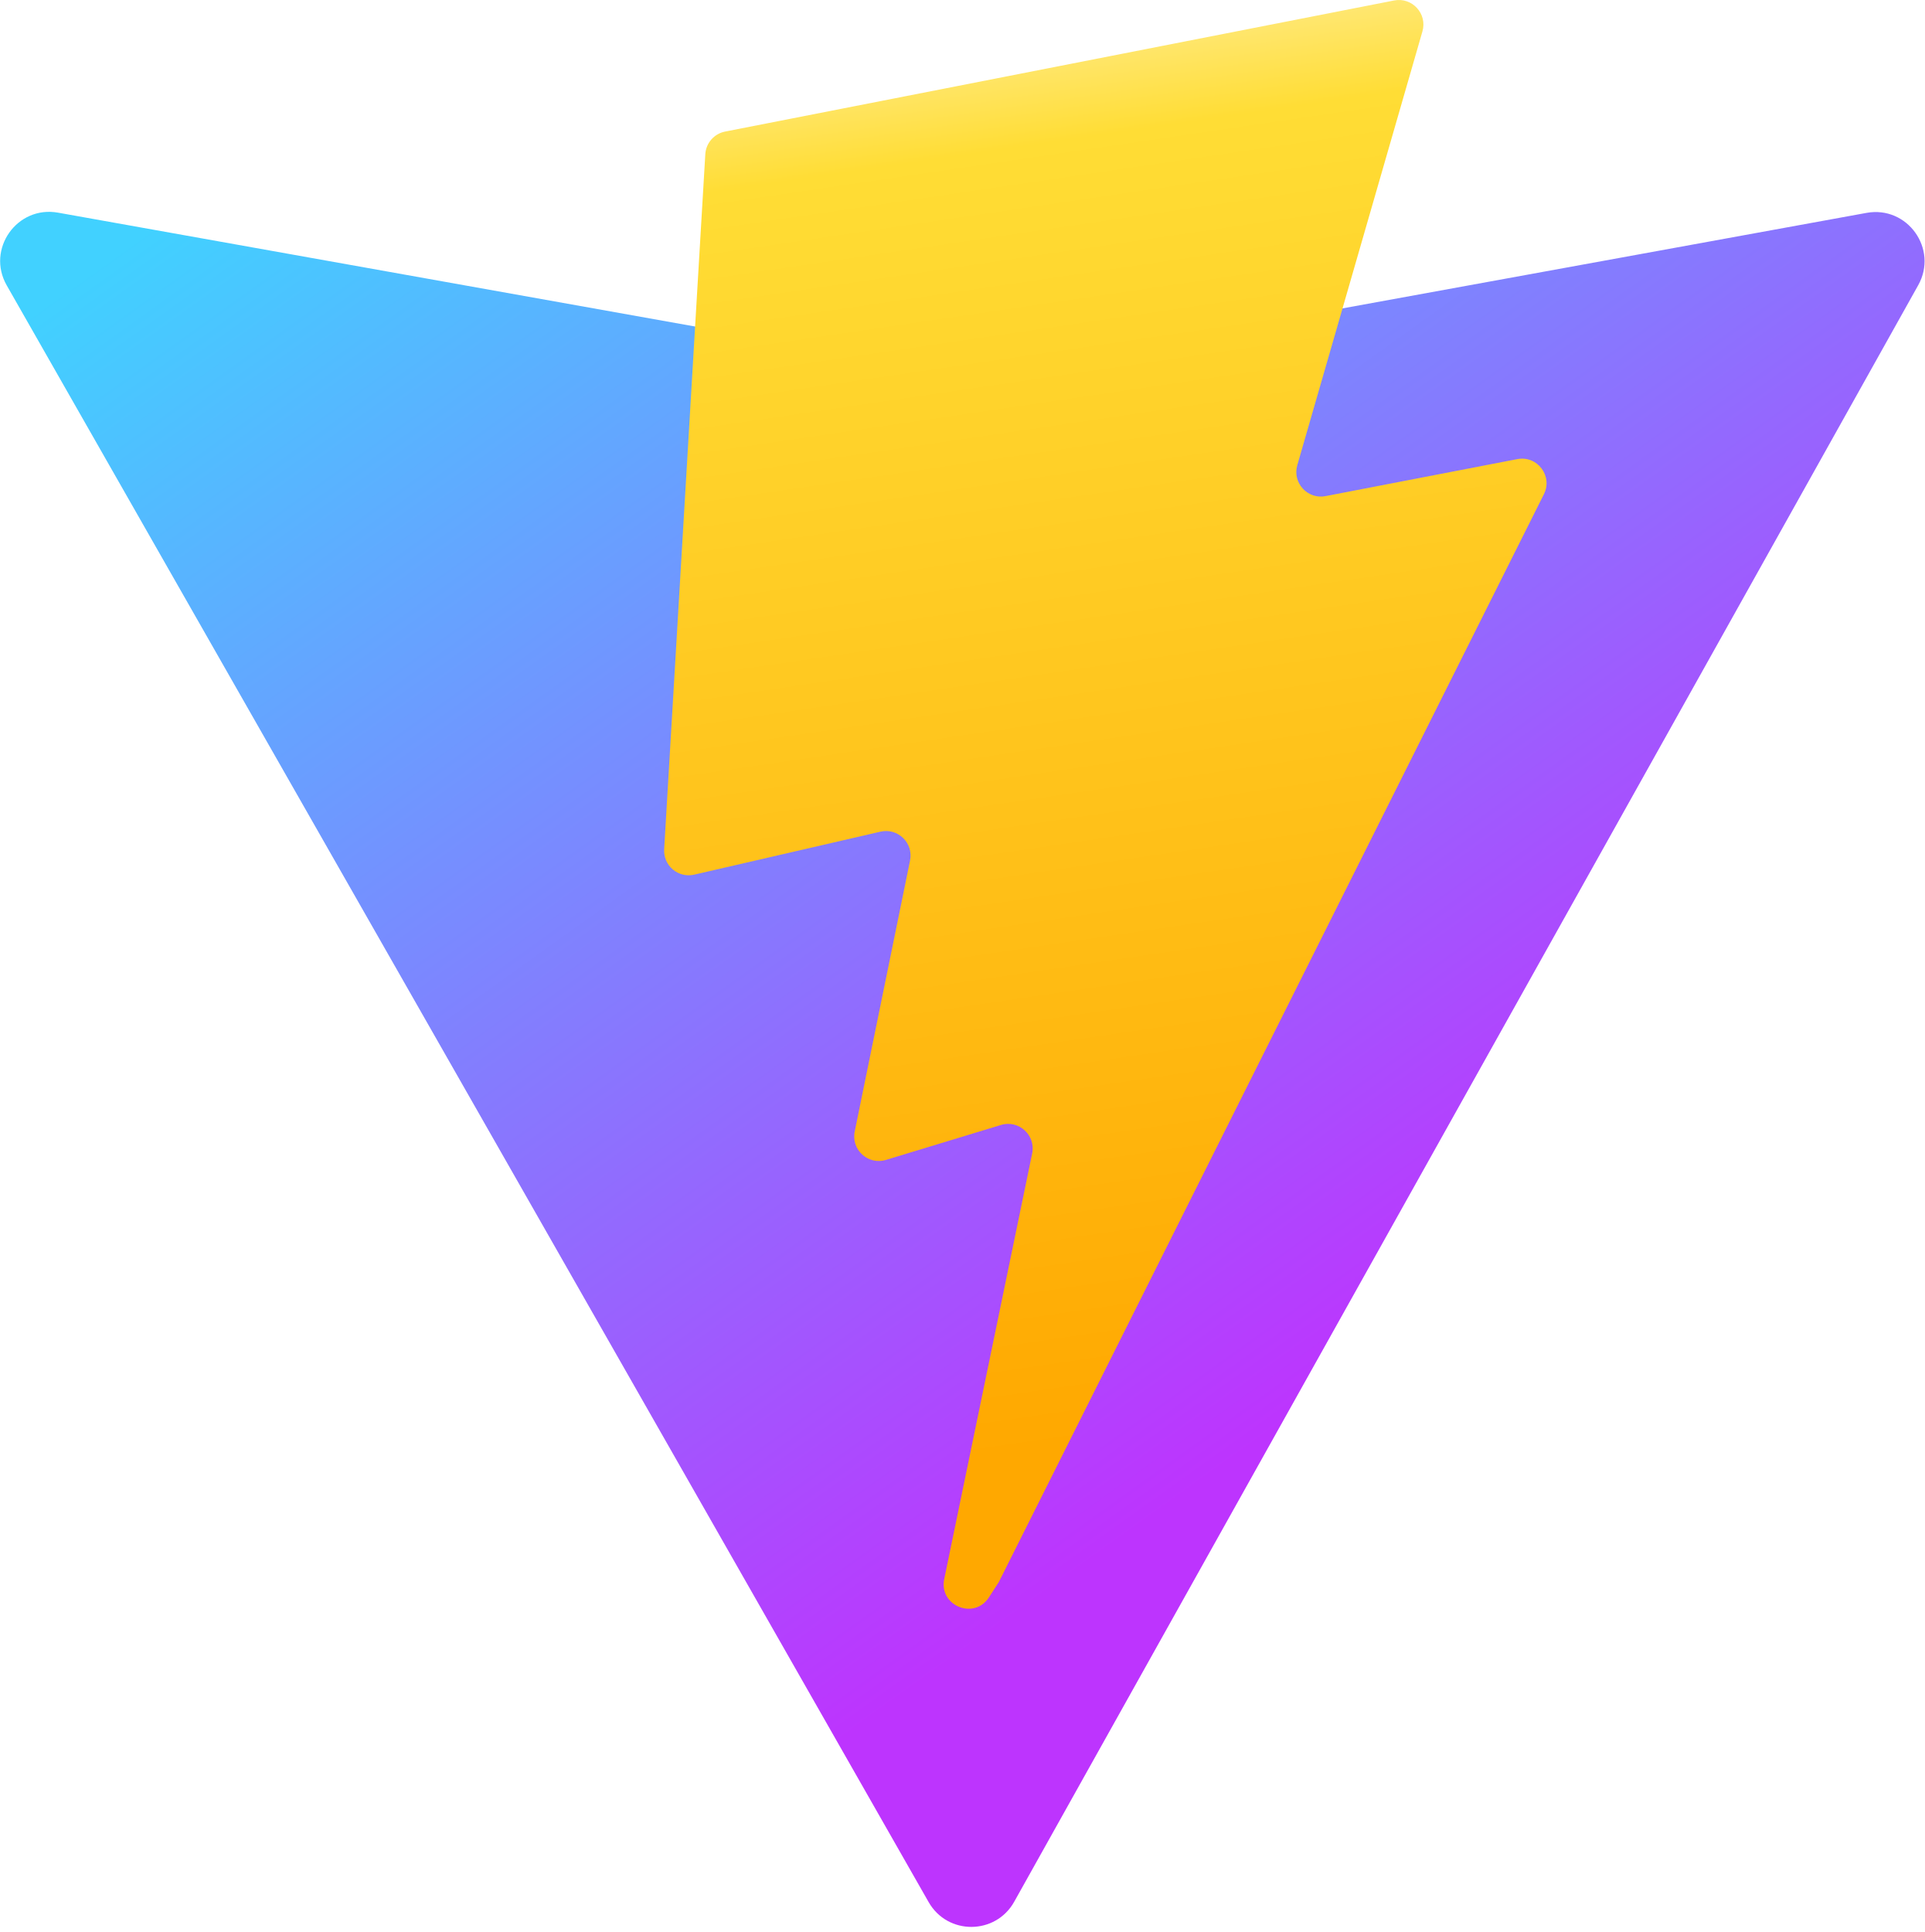
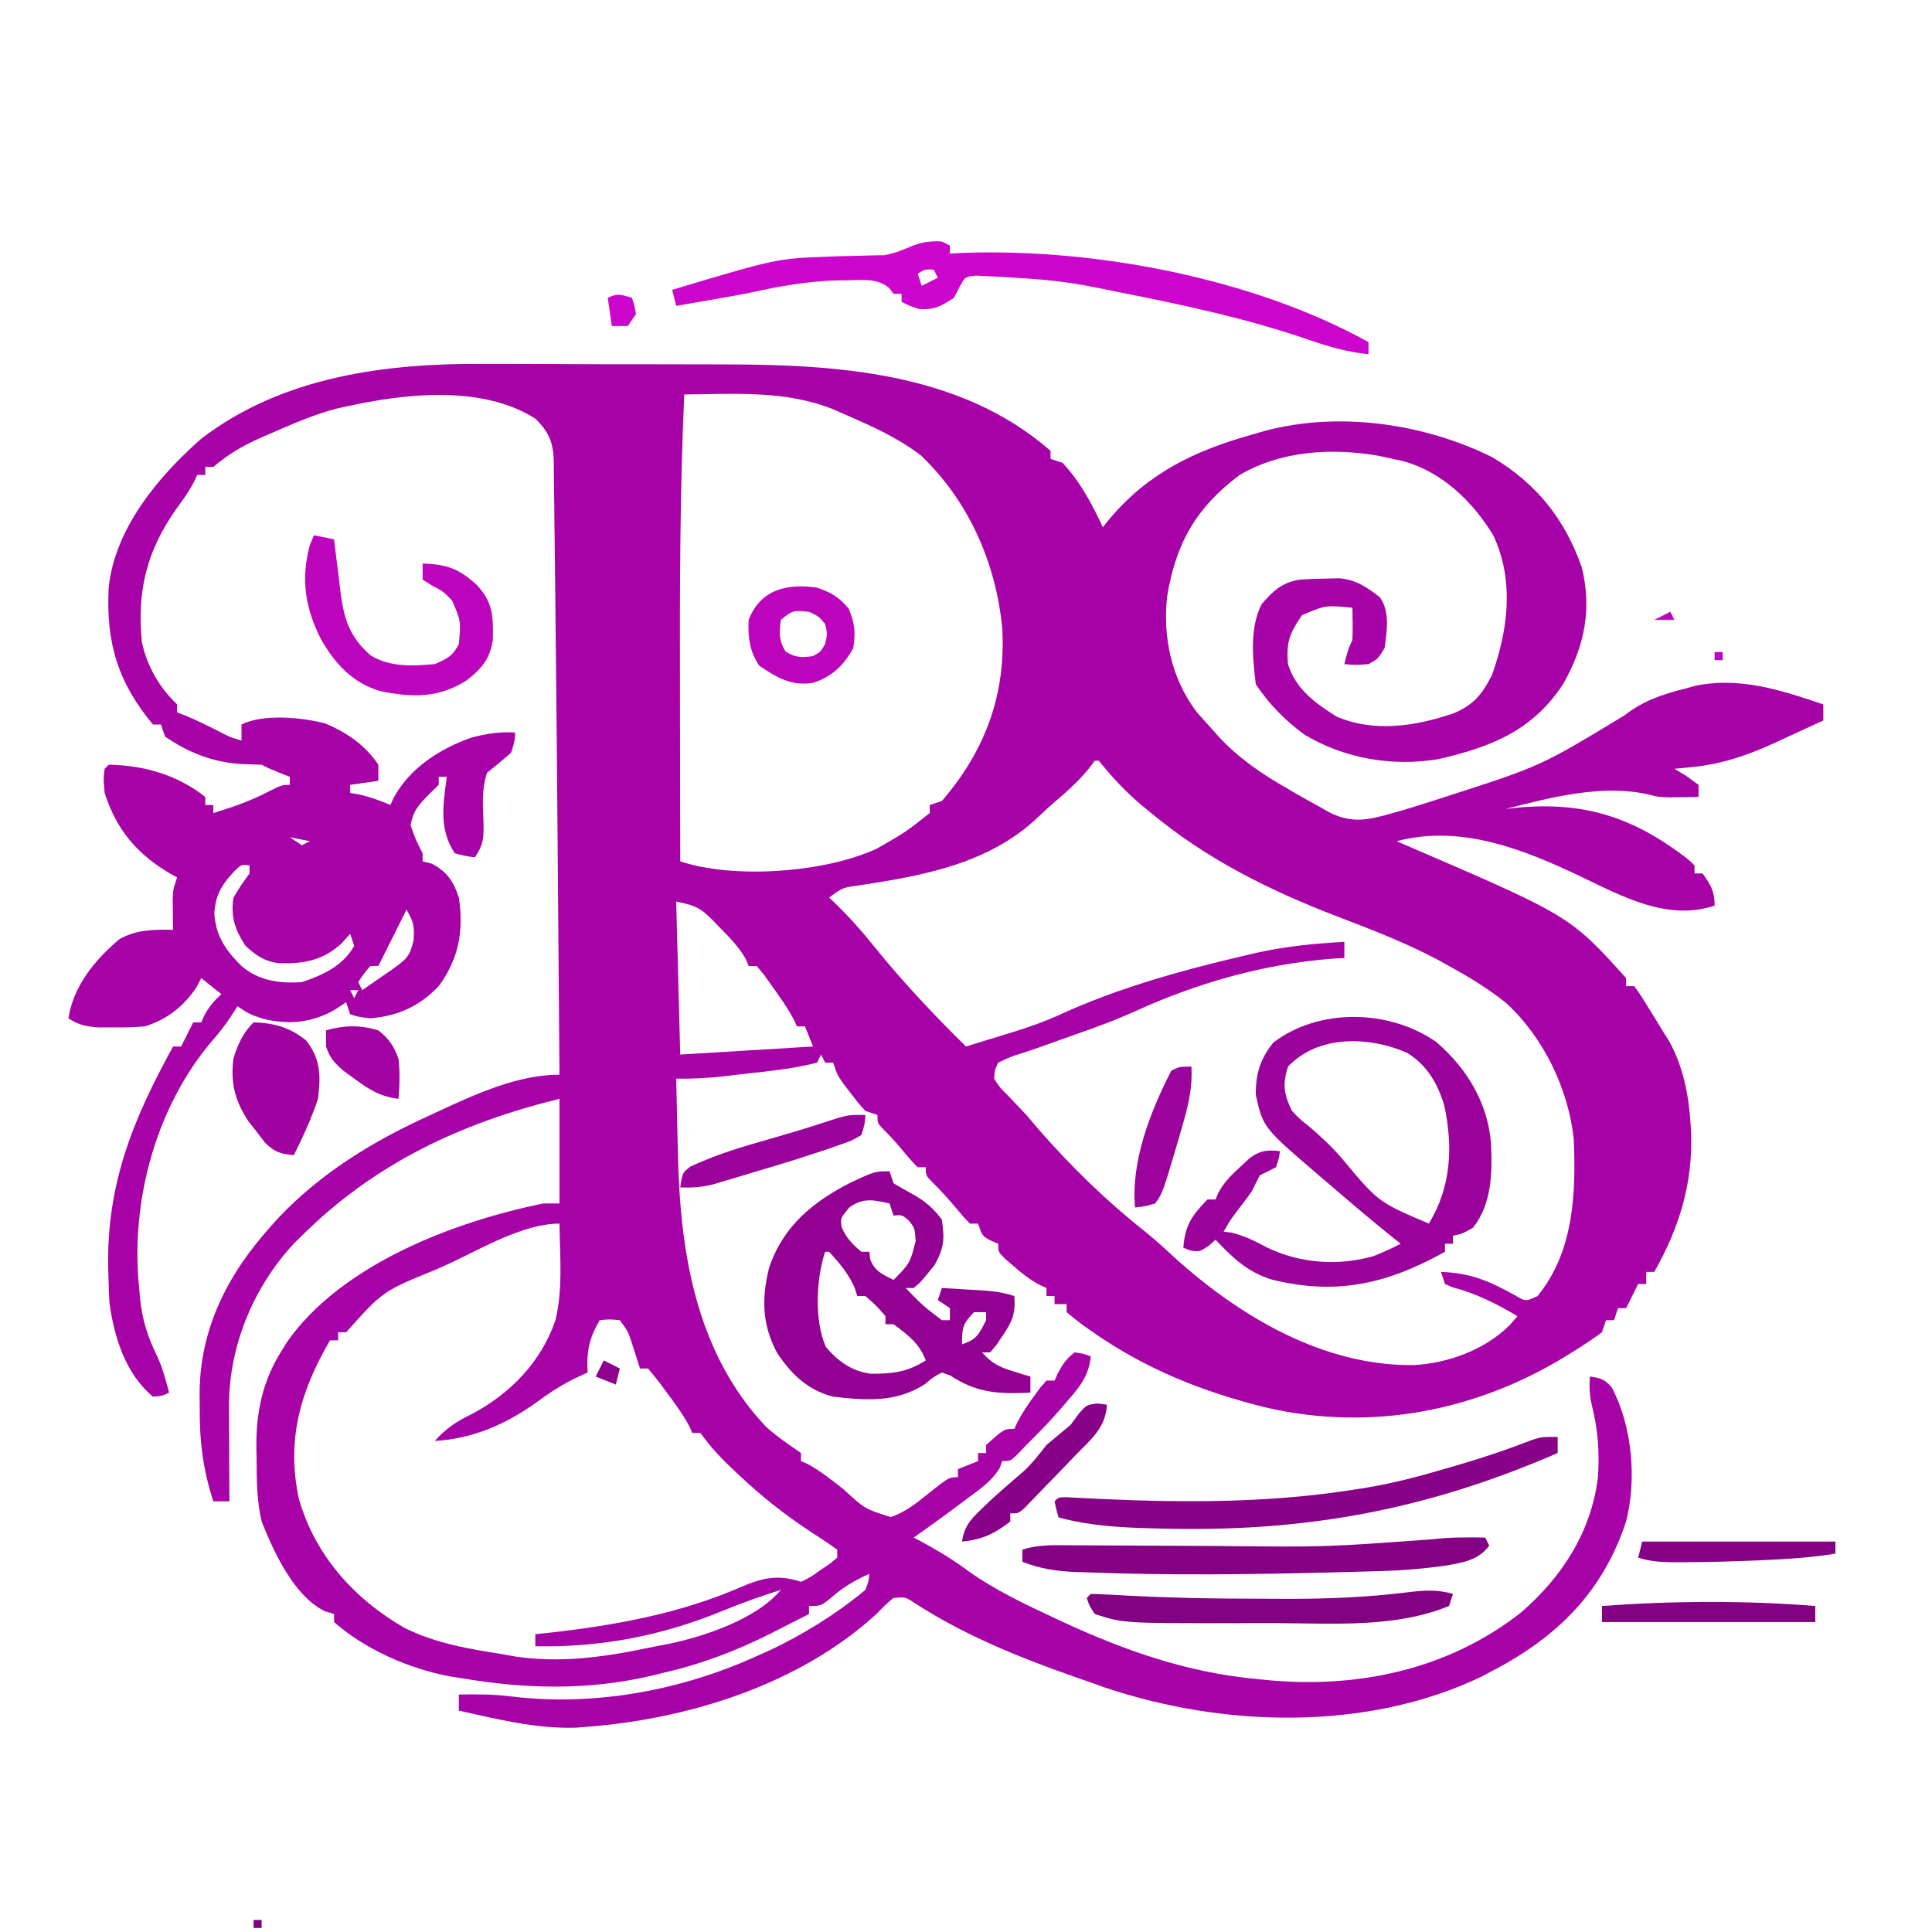
- <svg xmlns="http://www.w3.org/2000/svg" aria-hidden="true" role="img" class="iconify iconify--logos" width="31.88" height="32" preserveAspectRatio="xMidYMid meet" viewBox="0 0 256 257">
-   <defs>
-     <linearGradient id="IconifyId1813088fe1fbc01fb466" x1="-.828%" x2="57.636%" y1="7.652%" y2="78.411%">
-       <stop offset="0%" stop-color="#41D1FF" />
-       <stop offset="100%" stop-color="#BD34FE" />
-     </linearGradient>
-     <linearGradient id="IconifyId1813088fe1fbc01fb467" x1="43.376%" x2="50.316%" y1="2.242%" y2="89.03%">
-       <stop offset="0%" stop-color="#FFEA83" />
-       <stop offset="8.333%" stop-color="#FFDD35" />
-       <stop offset="100%" stop-color="#FFA800" />
-     </linearGradient>
-   </defs>
-   <path fill="url(#IconifyId1813088fe1fbc01fb466)" d="M255.153 37.938L134.897 252.976c-2.483 4.44-8.862 4.466-11.382.048L.875 37.958c-2.746-4.814 1.371-10.646 6.827-9.67l120.385 21.517a6.537 6.537 0 0 0 2.322-.004l117.867-21.483c5.438-.991 9.574 4.796 6.877 9.62Z" />
-   <path fill="url(#IconifyId1813088fe1fbc01fb467)" d="M185.432.063L96.44 17.501a3.268 3.268 0 0 0-2.634 3.014l-5.474 92.456a3.268 3.268 0 0 0 3.997 3.378l24.777-5.718c2.318-.535 4.413 1.507 3.936 3.838l-7.361 36.047c-.495 2.426 1.782 4.5 4.151 3.78l15.304-4.649c2.372-.72 4.652 1.36 4.15 3.788l-11.698 56.621c-.732 3.542 3.979 5.473 5.943 2.437l1.313-2.028l72.516-144.72c1.215-2.423-.88-5.186-3.54-4.672l-25.505 4.922c-2.396.462-4.435-1.77-3.759-4.114l16.646-57.705c.677-2.35-1.37-4.583-3.769-4.113Z" />
+ <svg xmlns="http://www.w3.org/2000/svg" version="1.1" width="480" height="480">
+   <path d="M0 0 C2.222 0.002 4.444 0.002 6.665 -0 C11.288 0.002 15.911 0.02 20.534 0.052 C26.386 0.091 32.238 0.096 38.09 0.088 C42.669 0.085 47.248 0.097 51.828 0.114 C53.982 0.121 56.136 0.125 58.291 0.124 C86.779 0.141 117.672 1.867 140.262 21.594 C140.262 22.254 140.262 22.914 140.262 23.594 C141.252 23.924 142.242 24.254 143.262 24.594 C147.652 29.288 150.576 34.809 153.262 40.594 C153.761 39.965 154.259 39.336 154.773 38.688 C164.486 27.11 176.024 21.576 190.262 17.594 C191.355 17.274 192.448 16.954 193.574 16.625 C211.921 11.768 232.982 14.769 249.949 23.156 C260.954 29.649 268.085 38.575 272.262 50.594 C274.805 61.083 272.958 69.887 267.789 79.266 C260.26 91.014 249.902 95.138 236.723 98.18 C225.259 100.109 213.355 98.107 203.367 92.121 C198.587 88.653 194.533 84.5 191.262 79.594 C190.486 73.041 189.68 65.77 192.688 59.73 C195.548 56.38 197.833 54.264 202.262 53.594 C204.404 53.451 206.552 53.374 208.699 53.344 C210.368 53.305 210.368 53.305 212.07 53.266 C216.36 53.707 218.684 55.403 222.047 57.941 C224.657 61.492 223.817 66.423 223.262 70.594 C221.637 73.281 221.637 73.281 219.262 74.594 C216.012 74.844 216.012 74.844 213.262 74.594 C213.768 72.425 214.262 70.594 215.262 68.594 C215.331 67.22 215.346 65.844 215.324 64.469 C215.293 62.551 215.293 62.551 215.262 60.594 C208.631 59.933 208.631 59.933 202.762 62.406 C199.66 66.93 198.79 69.03 199.262 74.594 C201.217 80.85 205.924 84.182 211.262 87.594 C220.668 91.676 231.058 90.005 240.469 86.789 C245.484 84.643 247.521 82.049 249.949 77.281 C253.963 66.004 255.518 53.799 250.262 42.594 C245.15 34.185 237.537 26.817 227.879 24.16 C227.015 23.973 226.152 23.786 225.262 23.594 C224.171 23.355 223.081 23.117 221.957 22.871 C210.298 20.813 197.708 21.503 187.262 27.594 C176.501 35.652 171.467 44.413 169.262 57.594 C168.076 67.785 170.287 78.131 176.512 86.406 C177.736 87.825 178.986 89.221 180.262 90.594 C180.87 91.281 181.479 91.968 182.105 92.676 C187.175 98.109 192.827 101.932 199.262 105.594 C199.887 105.961 200.512 106.329 201.157 106.708 C203.195 107.892 205.254 109.029 207.324 110.156 C207.96 110.528 208.597 110.899 209.252 111.281 C215.005 114.289 219.193 113.376 225.262 111.594 C226.125 111.35 226.988 111.107 227.877 110.856 C230.583 110.061 233.266 109.213 235.949 108.344 C236.908 108.035 237.867 107.726 238.855 107.408 C262.132 99.9 262.132 99.9 282.816 87.344 C287.618 83.626 292.402 82.047 298.262 80.594 C298.904 80.411 299.546 80.228 300.207 80.039 C311.421 77.609 321.746 81.067 332.262 84.594 C332.262 85.914 332.262 87.234 332.262 88.594 C329.1 90.063 325.932 91.517 322.762 92.969 C321.875 93.381 320.988 93.794 320.074 94.219 C313.249 97.33 306.785 99.513 299.262 100.219 C298.117 100.331 298.117 100.331 296.949 100.445 C296.392 100.494 295.835 100.543 295.262 100.594 C296.252 101.192 297.242 101.79 298.262 102.406 C299.252 103.128 300.242 103.85 301.262 104.594 C301.262 105.584 301.262 106.574 301.262 107.594 C299.678 107.621 298.095 107.64 296.512 107.656 C295.63 107.668 294.748 107.679 293.84 107.691 C291.262 107.594 291.262 107.594 289.359 107.105 C277.636 104.246 264.609 107.694 253.262 110.594 C254.182 110.487 255.102 110.38 256.051 110.27 C273.027 108.662 285.199 112.704 298.609 123.043 C299.427 123.811 299.427 123.811 300.262 124.594 C300.262 125.254 300.262 125.914 300.262 126.594 C300.922 126.594 301.582 126.594 302.262 126.594 C304.303 129.499 305.262 130.995 305.262 134.594 C293.547 138.499 282.387 132.321 271.996 127.367 C257.814 120.61 242.158 114.353 226.262 118.594 C226.94 118.885 227.619 119.176 228.319 119.477 C269.303 137.126 269.303 137.126 283.262 152.594 C283.262 153.254 283.262 153.914 283.262 154.594 C283.922 154.594 284.582 154.594 285.262 154.594 C286.883 156.824 286.883 156.824 288.699 159.781 C289.296 160.744 289.893 161.707 290.508 162.699 C291.376 164.132 291.376 164.132 292.262 165.594 C292.797 166.439 293.332 167.285 293.883 168.156 C297.362 174.307 298.833 181.589 299.262 188.594 C299.315 189.402 299.367 190.21 299.422 191.043 C299.847 203.713 296.461 214.64 290.262 225.594 C289.602 225.594 288.942 225.594 288.262 225.594 C288.262 226.584 288.262 227.574 288.262 228.594 C287.602 228.594 286.942 228.594 286.262 228.594 C285.952 229.213 285.643 229.831 285.324 230.469 C284.637 231.844 283.949 233.219 283.262 234.594 C282.602 234.594 281.942 234.594 281.262 234.594 C280.932 235.584 280.602 236.574 280.262 237.594 C279.602 237.594 278.942 237.594 278.262 237.594 C277.932 238.584 277.602 239.574 277.262 240.594 C275.1 242.186 272.976 243.624 270.699 245.031 C270.056 245.434 269.413 245.836 268.75 246.251 C246.242 260.201 220.014 265.246 194.117 259.362 C178.271 255.5 163.748 249.71 150.387 240.281 C149.773 239.849 149.159 239.416 148.527 238.97 C147.063 237.9 145.656 236.753 144.262 235.594 C144.262 234.934 144.262 234.274 144.262 233.594 C143.272 233.594 142.282 233.594 141.262 233.594 C141.262 232.934 141.262 232.274 141.262 231.594 C140.602 231.594 139.942 231.594 139.262 231.594 C139.262 230.934 139.262 230.274 139.262 229.594 C138.689 229.336 138.117 229.078 137.527 228.812 C135.05 227.48 133.128 225.943 131.012 224.094 C130.305 223.485 129.599 222.877 128.871 222.25 C127.262 220.594 127.262 220.594 127.262 218.594 C126.622 218.326 125.983 218.058 125.324 217.781 C123.262 216.594 123.262 216.594 122.262 213.594 C121.602 213.594 120.942 213.594 120.262 213.594 C118.676 211.984 118.676 211.984 116.887 209.844 C114.924 207.525 113.003 205.342 110.824 203.219 C109.262 201.594 109.262 201.594 109.262 199.594 C108.602 199.594 107.942 199.594 107.262 199.594 C105.641 197.949 105.641 197.949 103.824 195.781 C101.288 192.769 101.288 192.769 98.539 189.957 C97.262 188.594 97.262 188.594 97.262 186.594 C96.272 186.264 95.282 185.934 94.262 185.594 C92.473 183.633 92.473 183.633 90.637 181.219 C90.026 180.427 89.415 179.636 88.785 178.82 C87.262 176.594 87.262 176.594 86.262 173.594 C85.602 173.594 84.942 173.594 84.262 173.594 C83.932 172.934 83.602 172.274 83.262 171.594 C82.932 172.254 82.602 172.914 82.262 173.594 C75.511 175.381 68.316 175.875 61.387 176.719 C60.674 176.806 59.961 176.894 59.227 176.984 C55.21 177.452 51.301 177.627 47.262 177.594 C47.357 182.18 47.463 186.765 47.579 191.351 C47.617 192.904 47.652 194.458 47.684 196.011 C48.19 220.496 52.056 245.486 69.555 264.051 C72.273 266.508 75.254 268.507 78.262 270.594 C78.262 271.254 78.262 271.914 78.262 272.594 C78.786 272.821 79.311 273.048 79.852 273.281 C83.102 275.052 85.925 277.311 88.824 279.594 C94.155 284.5 94.155 284.5 100.562 286.504 C104.054 285.327 106.62 283.315 109.449 281.031 C115.018 276.594 115.018 276.594 117.262 276.594 C117.262 275.934 117.262 275.274 117.262 274.594 C118.912 273.934 120.562 273.274 122.262 272.594 C122.262 271.934 122.262 271.274 122.262 270.594 C122.922 270.594 123.582 270.594 124.262 270.594 C124.262 269.934 124.262 269.274 124.262 268.594 C128.732 264.594 128.732 264.594 131.262 264.594 C131.53 264.021 131.798 263.449 132.074 262.859 C133.303 260.515 134.687 258.47 136.262 256.344 C136.777 255.637 137.293 254.931 137.824 254.203 C138.299 253.672 138.773 253.141 139.262 252.594 C139.922 252.594 140.582 252.594 141.262 252.594 C141.53 251.996 141.798 251.398 142.074 250.781 C143.287 248.548 144.208 247.094 146.262 245.594 C148.449 245.906 148.449 245.906 150.262 246.594 C149.807 251.354 147.563 254.12 144.512 257.594 C144.081 258.102 143.651 258.61 143.207 259.133 C140.372 262.443 137.368 265.54 134.262 268.594 C133.54 269.357 132.818 270.12 132.074 270.906 C130.262 272.594 130.262 272.594 128.262 272.594 C128.059 273.152 127.857 273.71 127.648 274.285 C125.733 277.474 123.022 279.362 120.074 281.531 C119.491 281.97 118.907 282.409 118.306 282.861 C114.336 285.835 110.33 288.756 106.262 291.594 C106.795 291.873 107.329 292.153 107.879 292.441 C112.074 294.699 115.993 297.071 119.824 299.906 C126.519 304.676 133.836 308.123 141.262 311.594 C142.273 312.066 142.273 312.066 143.304 312.548 C158.735 319.683 174.25 325.122 191.262 326.719 C192.519 326.848 192.519 326.848 193.801 326.98 C216.374 329.182 238.93 324.495 257.074 310.281 C267.285 301.481 274.629 290.209 276.262 276.594 C276.691 270.305 276.262 264.644 274.707 258.543 C274.17 256.194 274.107 253.994 274.262 251.594 C276.873 251.944 277.988 252.269 279.711 254.316 C284.761 263.859 285.959 277.048 283.262 287.594 C277.558 304.967 266.302 316.199 250.262 324.594 C248.846 325.348 248.846 325.348 247.402 326.117 C218.862 339.83 183.076 338.764 153.543 328.777 C152.46 328.387 151.377 327.996 150.262 327.594 C148.793 327.085 147.324 326.575 145.855 326.066 C132.053 321.203 118.429 315.672 106.145 307.625 C104.181 306.354 104.181 306.354 101.262 306.594 C99.268 308.263 99.268 308.263 97.137 310.469 C78.145 327.974 50.611 336.641 25.262 338.594 C24.305 338.672 23.349 338.751 22.363 338.832 C12.441 339.129 2.89 336.742 -6.738 334.594 C-6.738 333.274 -6.738 331.954 -6.738 330.594 C-2.28 330.523 2.028 330.504 6.449 331.094 C27.394 333.598 49.22 329.453 68.262 320.594 C68.929 320.3 69.597 320.006 70.285 319.703 C78.571 315.857 87.269 310.444 94.262 304.594 C95.058 302.5 95.058 302.5 95.262 300.594 C91.808 302.156 88.906 303.783 86.074 306.281 C83.262 308.594 83.262 308.594 80.262 308.594 C80.262 309.254 80.262 309.914 80.262 310.594 C77.806 311.849 75.347 313.098 72.887 314.344 C72.207 314.692 71.528 315.04 70.828 315.398 C62.062 319.822 53.334 323.082 43.762 325.281 C42.453 325.599 42.453 325.599 41.117 325.924 C25.503 329.59 10.031 329.242 -5.738 326.594 C-7.376 326.337 -7.376 326.337 -9.047 326.074 C-19.11 324.165 -29.956 319.425 -37.738 312.594 C-37.738 311.934 -37.738 311.274 -37.738 310.594 C-38.852 310.253 -38.852 310.253 -39.988 309.906 C-47.628 306.26 -52.702 295.23 -55.738 287.594 C-56.961 282.352 -56.96 277.265 -56.988 271.906 C-57.009 270.963 -57.03 270.02 -57.051 269.049 C-57.098 260.438 -55.499 252.71 -50.863 245.344 C-50.391 244.575 -49.92 243.807 -49.434 243.016 C-35.994 223.816 -8.026 213.096 14.262 208.594 C15.582 208.594 16.902 208.594 18.262 208.594 C18.262 200.014 18.262 191.434 18.262 182.594 C-6.404 188.659 -27.618 198.644 -45.738 216.594 C-46.666 217.503 -46.666 217.503 -47.613 218.43 C-57.815 229.352 -63.897 244.149 -63.836 258.961 C-63.834 259.98 -63.834 259.98 -63.832 261.02 C-63.826 263.17 -63.814 265.319 -63.801 267.469 C-63.796 268.935 -63.791 270.401 -63.787 271.867 C-63.776 275.443 -63.759 279.018 -63.738 282.594 C-65.058 282.594 -66.378 282.594 -67.738 282.594 C-70.347 274.623 -71.205 267.395 -71.113 259.031 C-71.125 257.972 -71.136 256.913 -71.148 255.822 C-71.089 239.825 -64.288 226.393 -53.738 214.594 C-53.083 213.856 -52.429 213.119 -51.754 212.359 C-40.96 200.916 -27.951 193.033 -13.738 186.594 C-13.131 186.312 -12.524 186.029 -11.898 185.739 C-2.631 181.446 7.9 176.594 18.262 176.594 C18.153 162.49 18.04 148.386 17.922 134.282 C17.868 127.728 17.815 121.174 17.764 114.619 C17.648 99.628 17.511 84.637 17.34 69.646 C17.287 65.019 17.242 60.392 17.203 55.764 C17.159 50.527 17.095 45.291 17.016 40.054 C16.99 38.154 16.971 36.254 16.959 34.354 C16.941 31.771 16.899 29.189 16.851 26.606 C16.852 25.486 16.852 25.486 16.853 24.344 C16.727 19.495 15.704 17.002 12.262 13.594 C-0.981 5.201 -20.15 7.34 -34.738 10.594 C-35.522 10.765 -36.306 10.937 -37.113 11.113 C-42.983 12.65 -48.501 15.113 -54.051 17.531 C-54.828 17.867 -55.606 18.203 -56.407 18.549 C-60.703 20.47 -64.107 22.548 -67.738 25.594 C-68.398 25.594 -69.058 25.594 -69.738 25.594 C-69.738 26.254 -69.738 26.914 -69.738 27.594 C-70.398 27.594 -71.058 27.594 -71.738 27.594 C-71.999 28.157 -72.259 28.72 -72.527 29.301 C-73.857 31.819 -75.423 33.99 -77.113 36.281 C-84.331 46.642 -86.737 56.512 -85.484 69.156 C-84.19 75.127 -81.146 80.406 -76.738 84.594 C-76.738 85.254 -76.738 85.914 -76.738 86.594 C-75.748 86.965 -75.748 86.965 -74.738 87.344 C-71.606 88.649 -68.62 90.137 -65.605 91.691 C-63.592 92.714 -63.592 92.714 -60.738 93.594 C-60.738 92.274 -60.738 90.954 -60.738 89.594 C-55.282 86.865 -45.676 87.826 -39.855 89.348 C-34.458 91.68 -30.032 94.653 -26.738 99.594 C-26.738 100.914 -26.738 102.234 -26.738 103.594 C-30.203 104.089 -30.203 104.089 -33.738 104.594 C-33.738 105.254 -33.738 105.914 -33.738 106.594 C-32.655 106.779 -32.655 106.779 -31.551 106.969 C-28.781 107.584 -26.341 108.478 -23.738 109.594 C-23.471 109.005 -23.205 108.416 -22.93 107.809 C-18.951 100.412 -11.341 95.525 -3.562 92.844 C0.073 91.858 3.501 91.359 7.262 91.594 C7.137 93.781 7.137 93.781 6.262 96.594 C4.302 98.308 2.303 99.978 0.262 101.594 C-1.125 105.755 -0.747 109.812 -0.611 114.145 C-0.549 117.886 -0.603 119.391 -2.738 122.594 C-5.113 122.281 -5.113 122.281 -7.738 121.594 C-11.761 115.56 -10.62 109.454 -9.738 102.594 C-10.398 102.594 -11.058 102.594 -11.738 102.594 C-11.738 103.254 -11.738 103.914 -11.738 104.594 C-12.522 105.357 -13.306 106.12 -14.113 106.906 C-16.73 109.585 -18.043 110.941 -18.738 114.594 C-17.437 118.269 -17.437 118.269 -15.738 121.594 C-15.738 122.254 -15.738 122.914 -15.738 123.594 C-14.996 123.779 -14.253 123.965 -13.488 124.156 C-9.67 126.152 -8.044 128.601 -6.738 132.594 C-5.482 140.865 -6.765 147.81 -11.738 154.594 C-16.506 159.589 -21.868 162.032 -28.738 162.594 C-31.801 162.219 -31.801 162.219 -33.738 161.594 C-34.068 160.604 -34.398 159.614 -34.738 158.594 C-35.708 159.233 -36.677 159.873 -37.676 160.531 C-43.271 163.701 -48.878 164.211 -55.113 162.781 C-58.738 161.594 -58.738 161.594 -61.738 159.594 C-62.295 160.46 -62.852 161.326 -63.426 162.219 C-64.886 164.428 -66.343 166.278 -68.113 168.281 C-81.73 184.355 -87.946 206.84 -86.354 227.56 C-86.275 228.417 -86.195 229.274 -86.113 230.156 C-86.044 230.964 -85.975 231.772 -85.903 232.604 C-85.325 237.739 -83.959 241.921 -81.687 246.56 C-80.318 249.495 -79.538 252.461 -78.738 255.594 C-80.426 256.406 -80.426 256.406 -82.738 256.594 C-89.571 250.883 -92.362 241.892 -93.551 233.219 C-93.648 231.679 -93.705 230.136 -93.738 228.594 C-93.777 227.39 -93.816 226.186 -93.855 224.945 C-94.325 203.866 -87.747 187.801 -77.738 169.594 C-77.078 169.594 -76.418 169.594 -75.738 169.594 C-75.429 168.975 -75.12 168.356 -74.801 167.719 C-74.113 166.344 -73.426 164.969 -72.738 163.594 C-72.078 163.594 -71.418 163.594 -70.738 163.594 C-70.47 162.996 -70.202 162.398 -69.926 161.781 C-68.753 159.622 -67.545 158.236 -65.738 156.594 C-67.388 155.274 -69.038 153.954 -70.738 152.594 C-71.11 153.316 -71.481 154.037 -71.863 154.781 C-75.108 159.648 -79.171 162.847 -84.738 164.594 C-88.367 164.859 -88.367 164.859 -92.301 164.844 C-93.601 164.849 -94.902 164.854 -96.242 164.859 C-99.407 164.619 -101.112 164.278 -103.738 162.594 C-102.514 154.57 -97.148 148.038 -91.039 142.902 C-86.877 140.535 -82.437 140.533 -77.738 140.594 C-77.75 139.907 -77.761 139.22 -77.773 138.512 C-77.782 137.611 -77.791 136.71 -77.801 135.781 C-77.812 134.888 -77.824 133.995 -77.836 133.074 C-77.738 130.594 -77.738 130.594 -76.738 127.594 C-77.5 127.174 -77.5 127.174 -78.277 126.746 C-86.567 121.918 -91.806 115.827 -94.738 106.594 C-95.051 103.094 -95.051 103.094 -94.738 100.594 C-94.243 100.099 -94.243 100.099 -93.738 99.594 C-85.043 99.671 -76.56 102.171 -69.738 107.594 C-69.738 108.254 -69.738 108.914 -69.738 109.594 C-69.078 109.594 -68.418 109.594 -67.738 109.594 C-67.738 110.254 -67.738 110.914 -67.738 111.594 C-63.081 110.171 -58.637 108.642 -54.301 106.406 C-50.738 104.594 -50.738 104.594 -48.738 104.594 C-48.738 103.934 -48.738 103.274 -48.738 102.594 C-49.522 102.284 -50.306 101.975 -51.113 101.656 C-53.738 100.594 -53.738 100.594 -55.738 99.594 C-57.529 99.515 -59.321 99.456 -61.113 99.406 C-68.096 98.891 -73.957 96.539 -79.738 92.594 C-80.068 91.604 -80.398 90.614 -80.738 89.594 C-81.398 89.594 -82.058 89.594 -82.738 89.594 C-91.506 79.094 -94.439 69.141 -93.738 55.594 C-92.236 40.939 -81.434 27.985 -70.738 18.594 C-50.452 3.038 -24.722 -0.207 0 0 Z M49.262 7.594 C48.195 31.572 48.137 55.522 48.193 79.52 C48.203 84.509 48.208 89.499 48.213 94.488 C48.223 104.19 48.24 113.892 48.262 123.594 C61.78 128.1 84.525 126.347 97.195 120.387 C104.066 116.466 104.066 116.466 110.262 111.594 C110.262 110.934 110.262 110.274 110.262 109.594 C111.252 109.264 112.242 108.934 113.262 108.594 C123.99 96.2 129.241 82.121 128.262 65.594 C126.667 49.347 119.933 34.072 108.039 22.727 C102.334 18.345 95.83 15.45 89.262 12.594 C88.242 12.148 87.222 11.702 86.172 11.242 C74.341 6.523 61.774 7.49 49.262 7.594 Z M151.262 98.594 C150.746 99.274 150.23 99.955 149.699 100.656 C147.164 103.711 144.478 106.141 141.457 108.699 C139.979 109.975 138.536 111.291 137.129 112.645 C125.038 124.151 108.748 127.136 92.72 129.555 C88.557 130.134 88.557 130.134 85.262 132.594 C85.663 132.971 86.064 133.349 86.477 133.738 C90.026 137.175 93.242 140.732 96.324 144.594 C103.405 153.396 111.215 161.667 119.262 169.594 C122.244 168.686 125.222 167.766 128.199 166.844 C129.03 166.591 129.861 166.338 130.717 166.078 C134.796 164.808 138.728 163.448 142.613 161.664 C157.022 155.062 172.741 150.692 188.137 147.094 C189.162 146.851 190.187 146.608 191.244 146.358 C198.558 144.729 205.785 143.998 213.262 143.594 C213.262 144.914 213.262 146.234 213.262 147.594 C212.241 147.657 211.22 147.72 210.168 147.785 C193.077 149.121 176.535 153.851 160.965 160.984 C154.271 163.991 147.267 166.289 140.363 168.762 C139.072 169.23 139.072 169.23 137.755 169.708 C136.131 170.285 134.497 170.836 132.854 171.358 C130.423 172.12 130.423 172.12 127.262 173.594 C126.367 175.522 126.367 175.522 126.262 177.594 C127.66 179.787 127.66 179.787 129.762 181.844 C130.512 182.639 131.262 183.434 132.035 184.254 C132.77 185.026 133.505 185.798 134.262 186.594 C135.309 187.818 136.351 189.047 137.387 190.281 C145.412 199.443 154.134 207.981 163.695 215.523 C166.263 217.595 168.663 219.78 171.074 222.031 C187.36 236.729 208.112 249.048 230.566 248.742 C239.136 248.27 248.238 244.912 254.387 238.781 C255.005 238.059 255.624 237.338 256.262 236.594 C250.974 233.431 245.98 230.963 240.012 229.367 C239.434 229.112 238.857 228.857 238.262 228.594 C237.932 227.604 237.602 226.614 237.262 225.594 C244.516 225.836 249.341 227.871 255.66 231.414 C258.29 232.962 258.29 232.962 261.262 231.594 C270.278 220.541 270.82 206.23 270.262 192.594 C268.927 180.139 262.723 167.268 253.449 158.781 C249.009 155.207 244.256 152.324 239.262 149.594 C237.893 148.83 237.893 148.83 236.496 148.051 C228.447 143.793 220.136 140.583 211.637 137.344 C194.807 130.879 179.194 123.156 165.262 111.594 C164.495 110.966 163.728 110.338 162.938 109.691 C158.907 106.287 155.565 102.698 152.262 98.594 C151.932 98.594 151.602 98.594 151.262 98.594 Z M-48.738 117.594 C-47.253 118.584 -47.253 118.584 -45.738 119.594 C-45.078 119.264 -44.418 118.934 -43.738 118.594 C-45.388 118.264 -47.038 117.934 -48.738 117.594 Z M-62.246 125.773 C-65.485 129.169 -67.209 131.768 -67.488 136.531 C-67.135 142.184 -64.669 145.672 -60.738 149.594 C-56.482 153.259 -51.231 153.999 -45.738 153.594 C-40.414 151.827 -35.609 149.606 -32.738 144.594 C-33.233 143.109 -33.233 143.109 -33.738 141.594 C-34.79 142.769 -34.79 142.769 -35.863 143.969 C-40.593 148.287 -45.319 149.074 -51.559 148.906 C-55.109 148.397 -57.111 146.971 -59.738 144.594 C-62.38 140.543 -63.441 137.41 -62.738 132.594 C-60.738 129.344 -60.738 129.344 -58.738 126.594 C-58.738 125.934 -58.738 125.274 -58.738 124.594 C-60.795 124.388 -60.795 124.388 -62.246 125.773 Z M47.262 133.594 C47.592 146.134 47.922 158.674 48.262 171.594 C59.152 170.934 70.042 170.274 81.262 169.594 C80.602 167.944 79.942 166.294 79.262 164.594 C78.602 164.594 77.942 164.594 77.262 164.594 C77.014 164.052 76.767 163.511 76.512 162.953 C74.982 160.065 73.17 157.496 71.262 154.844 C70.56 153.859 69.859 152.874 69.137 151.859 C68.209 150.738 68.209 150.738 67.262 149.594 C66.602 149.594 65.942 149.594 65.262 149.594 C65.041 149.051 64.821 148.508 64.594 147.949 C62.825 144.821 60.467 142.43 57.949 139.906 C57.239 139.159 57.239 139.159 56.514 138.396 C53.253 135.109 52.043 134.55 47.262 133.594 Z M-19.738 135.594 C-20.076 136.269 -20.414 136.945 -20.762 137.641 C-22.754 141.625 -24.746 145.609 -26.738 149.594 C-27.398 149.594 -28.058 149.594 -28.738 149.594 C-30.375 151.554 -30.375 151.554 -31.738 153.594 C-31.408 154.254 -31.078 154.914 -30.738 155.594 C-29.112 154.471 -27.487 153.346 -25.863 152.219 C-24.958 151.592 -24.053 150.966 -23.121 150.32 C-19.87 147.964 -18.88 147.23 -17.988 143.219 C-17.736 139.563 -18.008 138.615 -19.738 135.594 Z M-33.738 155.594 C-33.408 156.254 -33.078 156.914 -32.738 157.594 C-32.408 156.934 -32.078 156.274 -31.738 155.594 C-32.398 155.594 -33.058 155.594 -33.738 155.594 Z M-8.863 223.406 C-9.953 223.902 -11.042 224.398 -12.164 224.908 C-25.606 230.362 -25.606 230.362 -34.738 240.594 C-35.398 240.594 -36.058 240.594 -36.738 240.594 C-36.738 241.254 -36.738 241.914 -36.738 242.594 C-37.398 242.594 -38.058 242.594 -38.738 242.594 C-46.092 255.178 -49.627 267.275 -46.496 281.918 C-42.529 295.925 -32.846 306.75 -20.34 313.98 C-12.46 317.92 -4.353 319.247 4.262 320.594 C5.27 320.779 6.278 320.965 7.316 321.156 C18.513 322.819 29.381 321.298 40.337 318.995 C42.033 318.641 43.737 318.322 45.441 318.008 C54.331 316.153 67.286 311.809 73.262 304.594 C68.357 306.142 63.582 307.843 58.824 309.799 C43.761 315.977 28.607 318.94 12.262 318.594 C12.262 317.604 12.262 316.614 12.262 315.594 C13.594 315.464 13.594 315.464 14.953 315.332 C31.587 313.503 48.101 310.558 63.503 303.829 C68.845 301.529 72.701 300.74 78.262 302.594 C80.613 301.467 80.613 301.467 82.949 299.781 C83.757 299.239 84.566 298.696 85.398 298.137 C86.013 297.628 86.628 297.118 87.262 296.594 C87.262 295.934 87.262 295.274 87.262 294.594 C84.936 292.943 82.595 291.386 80.199 289.844 C73.989 285.723 68.373 281.27 62.949 276.156 C62.008 275.27 62.008 275.27 61.049 274.366 C58.65 272.061 56.458 269.857 54.469 267.184 C54.07 266.659 53.672 266.134 53.262 265.594 C52.602 265.594 51.942 265.594 51.262 265.594 C51.025 265.063 50.787 264.532 50.543 263.984 C48.888 260.896 46.856 258.141 44.762 255.344 C44.358 254.789 43.955 254.235 43.539 253.664 C42.497 252.268 41.384 250.926 40.262 249.594 C39.602 249.594 38.942 249.594 38.262 249.594 C38.068 248.979 37.875 248.364 37.676 247.73 C37.285 246.518 37.285 246.518 36.887 245.281 C36.504 244.08 36.504 244.08 36.113 242.855 C35.273 240.367 35.273 240.367 33.262 237.594 C30.678 237.343 30.678 237.343 28.262 237.594 C25.596 242.148 24.946 245.333 25.262 250.594 C24.148 251.109 23.034 251.625 21.887 252.156 C18.496 253.834 15.549 255.78 12.512 258.031 C4.873 263.496 -3.32 267.05 -12.738 267.594 C-9.925 264.518 -7.364 262.751 -3.613 260.969 C6.062 255.821 13.669 248.066 17.262 237.594 C19.148 229.904 18.355 221.455 18.262 213.594 C9.389 213.594 -1.012 219.724 -8.863 223.406 Z " fill="#A702A7" transform="translate(120.7383,90.40625)" />
+   <path d="M0 0 C0.33 0.99 0.66 1.98 1 3 C2.707 3.985 4.417 4.966 6.145 5.914 C9.059 7.62 10.97 9.294 13 12 C13.707 16.95 13.588 18.926 11.188 23.312 C7.671 27.633 7.671 27.633 6 29 C5.34 29 4.68 29 4 29 C8.211 33.34 8.211 33.34 13 37 C13.66 37 14.32 37 15 37 C15 36.01 15 35.02 15 34 C14.01 33.34 13.02 32.68 12 32 C12.495 30.515 12.495 30.515 13 29 C15.438 29.141 17.875 29.288 20.312 29.438 C21.003 29.477 21.693 29.516 22.404 29.557 C25.472 29.749 28.07 30.023 31 31 C31.345 35.228 30.526 37.349 28.125 40.812 C27.591 41.603 27.058 42.393 26.508 43.207 C26.01 43.799 25.513 44.39 25 45 C24.34 45 23.68 45 23 45 C25.319 47.679 27.318 48.662 30.688 49.688 C31.9 50.065 31.9 50.065 33.137 50.449 C33.752 50.631 34.366 50.813 35 51 C35 52.32 35 53.64 35 55 C27.202 55.381 21.702 55.122 15.07 50.719 C14.387 50.482 13.704 50.244 13 50 C10.906 51.112 10.906 51.112 8.812 52.875 C1.65 57.515 -5.801 56.935 -14 56 C-20.287 54.421 -24.504 50.347 -28 45 C-31.666 38.097 -31.798 31.537 -29.938 24.062 C-26.499 13.652 -19.025 7.568 -9.531 2.746 C-3.637 0 -3.637 0 0 0 Z M-10 9 C-12.218 11.67 -12.218 11.67 -11.875 13.938 C-10.736 16.621 -9.21 18.125 -7 20 C-6.34 20 -5.68 20 -5 20 C-4.938 20.598 -4.876 21.196 -4.812 21.812 C-3.676 24.871 -1.827 25.55 1 27 C5.086 22.848 5.086 22.848 6.5 17.312 C6.264 14.064 6.264 14.064 4.625 12.062 C3.045 10.818 3.045 10.818 1 11 C0.67 10.01 0.34 9.02 0 8 C-4.034 7.083 -6.531 6.522 -10 9 Z M-16 20 C-18.226 26.677 -18.744 37.114 -15.801 43.672 C-12.788 47.223 -9.329 49.704 -4.633 50.301 C0.699 50.326 4.354 49.934 9 47 C7.411 42.711 4.569 40.677 1 38 C0.34 38 -0.32 38 -1 38 C-1 37.34 -1 36.68 -1 36 C-3.333 33.333 -3.333 33.333 -6 31 C-6.66 31 -7.32 31 -8 31 C-8.34 29.948 -8.34 29.948 -8.688 28.875 C-10.327 25.284 -12.35 22.922 -15 20 C-15.33 20 -15.66 20 -16 20 Z M21 35 C18.197 37.906 18 38.788 18 43 C21.754 41.749 22.241 40.435 24 37 C24 36.34 24 35.68 24 35 C23.01 35 22.02 35 21 35 Z " fill="#920192" transform="translate(221,291)" />
+   <path d="M0 0 C7.523 6.599 12.581 14.923 13.441 25.008 C13.781 32.315 13.677 39.978 9 46 C6.25 47.562 6.25 47.562 4 48 C4 48.66 4 49.32 4 50 C3.34 50 2.68 50 2 50 C2 50.66 2 51.32 2 52 C-12.446 60.043 -25.003 62.869 -41.008 58.914 C-47.021 57.077 -50.757 53.492 -55 49 C-55.578 49.516 -56.155 50.031 -56.75 50.562 C-59 52 -59 52 -61.25 51.688 C-61.828 51.461 -62.405 51.234 -63 51 C-62.599 45.381 -60.82 42.913 -57 39 C-56.34 39 -55.68 39 -55 39 C-54.759 38.428 -54.518 37.855 -54.27 37.266 C-52.751 34.556 -50.985 32.836 -48.688 30.75 C-47.928 30.044 -47.169 29.337 -46.387 28.609 C-43.65 26.764 -42.231 26.657 -39 27 C-39.25 28.875 -39.25 28.875 -40 31 C-41.325 31.684 -42.659 32.35 -44 33 C-44.687 34.323 -45.351 35.658 -46 37 C-46.993 38.395 -48.015 39.771 -49.062 41.125 C-51.232 43.936 -51.232 43.936 -53 47 C-52.34 47.083 -51.68 47.165 -51 47.25 C-47.722 48.069 -45.118 49.367 -42.16 50.965 C-33.957 54.896 -24.582 55.568 -15.801 53.102 C-13.467 52.163 -11.225 51.172 -9 50 C-9.701 49.443 -10.402 48.886 -11.125 48.312 C-15.896 44.475 -20.572 40.534 -25.211 36.54 C-26.4 35.516 -27.593 34.496 -28.789 33.48 C-43.187 21.179 -43.187 21.179 -45 13 C-45.023 7.761 -43.928 4.179 -40.688 0.062 C-29.382 -8.614 -11.806 -8.338 0 0 Z M-37 6 C-38.405 10.401 -38.026 12.923 -36 17 C-34.094 19.017 -34.094 19.017 -31.812 20.812 C-28.802 23.377 -26.062 25.925 -23.5 28.938 C-14.549 39.666 -14.549 39.666 -2 45 C3.546 35.877 4.062 25.852 1.785 15.508 C0.058 9.99 -2.454 5.65 -7.438 2.562 C-16.826 -1.555 -29.501 -1.94 -37 6 Z " fill="#9B029B" transform="translate(357,259)" />
+   <path d="M0 0 C0.99 0.495 0.99 0.495 2 1 C2 1.66 2 2.32 2 3 C3.072 2.942 4.145 2.884 5.25 2.824 C37.917 1.66 77.315 9.072 106 25 C106 25.99 106 26.98 106 28 C100.748 27.491 96.152 26.136 91.17 24.422 C75.865 19.158 60.341 15.82 44.491 12.69 C42.336 12.264 40.183 11.83 38.032 11.384 C31.353 9.999 24.814 9.352 18 9 C16.322 8.884 16.322 8.884 14.609 8.766 C13.008 8.696 13.008 8.696 11.375 8.625 C10.413 8.576 9.452 8.527 8.461 8.477 C5.762 8.756 5.762 8.756 4.344 11.406 C3.679 12.69 3.679 12.69 3 14 C-0.154 16.057 -1.968 17.094 -5.75 16.75 C-8 16 -8 16 -10 15 C-10 14.34 -10 13.68 -10 13 C-10.66 13 -11.32 13 -12 13 C-12.367 12.513 -12.735 12.025 -13.113 11.523 C-16.122 9.094 -19.489 9.559 -23.188 9.625 C-24.392 9.637 -24.392 9.637 -25.621 9.649 C-32.925 9.82 -39.774 11.005 -46.915 12.563 C-50.759 13.368 -54.63 14.019 -58.5 14.688 C-59.948 14.941 -61.396 15.195 -62.844 15.449 C-63.885 15.631 -64.927 15.813 -66 16 C-66.33 14.68 -66.66 13.36 -67 12 C-41.028 4.24 -41.028 4.24 -28.527 3.773 C-27.538 3.736 -26.548 3.699 -25.529 3.661 C-23.541 3.596 -21.552 3.548 -19.563 3.516 C-18.645 3.492 -17.727 3.467 -16.781 3.441 C-15.957 3.428 -15.133 3.414 -14.283 3.401 C-8.325 2.355 -6.774 -0.437 0 0 Z M-6 8 C-5.67 8.99 -5.34 9.98 -5 11 C-3.68 10.34 -2.36 9.68 -1 9 C-1.33 8.34 -1.66 7.68 -2 7 C-4.075 6.851 -4.075 6.851 -6 8 Z " fill="#CC05CC" transform="translate(234,60)" />
+   <path d="M0 0 C0 1.32 0 2.64 0 4 C-33.006 18.317 -63.288 23.783 -99.25 22.75 C-100.337 22.722 -100.337 22.722 -101.445 22.693 C-109.162 22.479 -116.517 22.029 -124 20 C-124.562 18.062 -124.562 18.062 -125 16 C-124 15 -124 15 -121.988 14.978 C-121.105 15.025 -120.222 15.073 -119.312 15.121 C-118.317 15.17 -117.321 15.218 -116.295 15.269 C-115.207 15.324 -114.12 15.38 -113 15.438 C-91.675 16.374 -71.129 16.379 -50 13 C-48.656 12.788 -48.656 12.788 -47.284 12.571 C-40.367 11.401 -33.718 9.628 -27 7.625 C-25.997 7.334 -24.994 7.042 -23.961 6.742 C-17.993 4.984 -12.171 3.013 -6.375 0.748 C-4 0 -4 0 0 0 Z " fill="#880188" transform="translate(387,357)" />
+   <path d="M0 0 C0.495 0.99 0.495 0.99 1 2 C-1.701 5.714 -5.73 6.244 -10 7 C-15.187 7.714 -20.256 8.164 -25.496 8.316 C-26.194 8.337 -26.892 8.358 -27.612 8.38 C-29.887 8.446 -32.162 8.505 -34.438 8.562 C-35.224 8.583 -36.011 8.604 -36.821 8.626 C-57.767 9.173 -78.745 9.448 -99.688 8.625 C-100.56 8.594 -101.433 8.563 -102.332 8.532 C-106.888 8.311 -110.709 7.705 -115 6 C-115 5.01 -115 4.02 -115 3 C-111.216 1.78 -107.48 1.88 -103.551 1.918 C-102.806 1.921 -102.06 1.924 -101.292 1.928 C-99.673 1.935 -98.053 1.944 -96.434 1.955 C-93.848 1.973 -91.263 1.983 -88.677 1.991 C-81.325 2.016 -73.972 2.051 -66.62 2.096 C-39.885 2.384 -39.885 2.384 -13.246 0.435 C-8.813 -0.089 -4.461 -0.071 0 0 Z " fill="#850085" transform="translate(369,382)" />
+   <path d="M0 0 C1.65 0.33 3.3 0.66 5 1 C5.07 1.605 5.14 2.209 5.212 2.833 C5.541 5.599 5.895 8.362 6.25 11.125 C6.36 12.076 6.469 13.028 6.582 14.008 C7.479 20.804 8.78 25.17 14.062 29.812 C18.971 32.821 24.432 32.472 30 32 C33.119 30.627 34.49 30.02 36 27 C36.514 21.29 36.514 21.29 34.312 16.188 C32.078 13.9 32.078 13.9 29.25 12.438 C28.136 11.726 28.136 11.726 27 11 C27 9.68 27 8.36 27 7 C33.088 7.214 36.082 8.29 40.555 12.43 C44.569 16.791 44.542 20.287 44.445 25.98 C43.753 30.674 41.671 33.135 38 36 C31.023 40.454 24.445 40.347 16.582 38.723 C9.759 36.813 5.276 31.957 1.836 25.977 C-2.141 18.279 -3.344 10.872 -1 2.375 C-0.67 1.591 -0.34 0.807 0 0 Z " fill="#BD04BD" transform="translate(78,133)" />
+   <path d="M0 0 C5.115 0.154 9.099 1.265 13.062 4.5 C16.691 9.182 16.715 13.207 16 19 C14.388 23.853 12.284 28.431 10 33 C6.669 32.698 5.266 32.258 2.832 29.891 C2.166 29.019 1.499 28.148 0.812 27.25 C0.138 26.389 -0.536 25.528 -1.23 24.641 C-4.609 19.6 -5.769 15.057 -5 9 C-3.935 5.483 -2.632 2.632 0 0 Z " fill="#A002A0" transform="translate(63,254)" />
+   <path d="M0 0 C-0.33 0.99 -0.66 1.98 -1 3 C-14.285 8.492 -29.807 7.311 -43.876 7.261 C-47.426 7.25 -50.976 7.261 -54.525 7.273 C-81.876 7.295 -81.876 7.295 -89 5 C-90.373 2.923 -90.373 2.923 -91 1 C-90.67 0.67 -90.34 0.34 -90 0 C-86.929 0.09 -83.882 0.239 -80.816 0.426 C-70.444 0.986 -60.102 1.186 -49.716 1.185 C-46.935 1.188 -44.154 1.206 -41.373 1.225 C-31.302 1.254 -21.436 0.858 -11.434 -0.386 C-7.369 -0.873 -4.008 -1.152 0 0 Z " fill="#830083" transform="translate(361,396)" />
+   <path d="M0 0 C3.606 1.269 5.436 2.323 7.875 5.25 C9.366 8.894 9.607 11.087 9 15 C6.659 19.245 3.722 22.144 -0.938 23.625 C-6.29 24.567 -10.031 22.347 -14.375 19.375 C-16.769 15.876 -17.222 12.206 -17 8 C-14.044 0.396 -7.395 -1.087 0 0 Z M-9 8 C-9.404 11.163 -9.545 13.14 -7.812 15.875 C-5.345 17.407 -3.855 17.428 -1 17 C0.917 15.917 0.917 15.917 2 14 C2.583 11.5 2.583 11.5 2 9 C0.327 7.078 0.327 7.078 -2 6 C-6.046 5.63 -6.046 5.63 -9 8 Z " fill="#BD04BD" transform="translate(203,146)" />
+   <path d="M0 0 C1.114 0.155 1.114 0.155 2.25 0.312 C2.013 5.929 -1.668 8.897 -5.375 12.688 C-5.98 13.322 -6.584 13.956 -7.207 14.609 C-9.04 16.525 -10.894 18.419 -12.75 20.312 C-13.394 20.984 -14.038 21.656 -14.702 22.349 C-15.635 23.309 -15.635 23.309 -16.586 24.289 C-17.146 24.87 -17.706 25.451 -18.283 26.049 C-19.75 27.312 -19.75 27.312 -21.75 27.312 C-21.75 27.973 -21.75 28.633 -21.75 29.312 C-25.683 32.403 -28.771 33.838 -33.75 34.312 C-33.177 30.671 -31.819 29.028 -29.188 26.5 C-28.469 25.806 -27.751 25.113 -27.012 24.398 C-24.228 21.832 -21.365 19.367 -18.492 16.902 C-16.304 14.905 -14.583 12.634 -12.75 10.312 C-9.75 7.812 -9.75 7.812 -6.75 5.312 C-6.069 4.384 -5.389 3.456 -4.688 2.5 C-2.75 0.312 -2.75 0.312 0 0 Z " fill="#890089" transform="translate(272.75,348.6875)" />
+   <path d="M0 0 C-0.145 2.341 -0.145 2.341 -1 5 C-3.449 6.43 -3.449 6.43 -6.688 7.543 C-7.867 7.955 -9.046 8.366 -10.262 8.791 C-11.495 9.19 -12.729 9.589 -14 10 C-15.742 10.566 -15.742 10.566 -17.52 11.143 C-21.002 12.239 -24.497 13.283 -28 14.312 C-29.187 14.672 -30.374 15.031 -31.598 15.4 C-32.741 15.739 -33.884 16.077 -35.062 16.426 C-36.596 16.881 -36.596 16.881 -38.16 17.345 C-40.887 17.974 -43.214 18.129 -46 18 C-45.445 14.343 -45.445 14.343 -43.493 12.84 C-38.214 10.397 -32.905 8.585 -27.312 7 C-25.548 6.488 -23.784 5.975 -22.02 5.461 C-21.166 5.214 -20.312 4.968 -19.432 4.714 C-15.107 3.444 -10.82 2.052 -6.531 0.664 C-4 0 -4 0 0 0 Z " fill="#9B029B" transform="translate(215,277)" />
+   <path d="M0 0 C0 1.32 0 2.64 0 4 C-17.49 4 -34.98 4 -53 4 C-53 2.68 -53 1.36 -53 0 C-35.278 -1.286 -17.72 -1.386 0 0 Z " fill="#830083" transform="translate(451,399)" />
+   <path d="M0 0 C0.304 5.302 -0.789 9.716 -2.25 14.75 C-2.478 15.543 -2.706 16.337 -2.941 17.154 C-7.097 31.352 -7.097 31.352 -9 34 C-11.625 34.746 -11.625 34.746 -14 35 C-15.035 23.413 -10.205 11.23 -5 1 C-3 0 -3 0 0 0 Z " fill="#9C029C" transform="translate(296,265)" />
+   <path d="M0 0 C15.84 0 31.68 0 48 0 C48 0.99 48 1.98 48 3 C42.377 3.907 36.813 4.308 31.125 4.562 C29.754 4.625 29.754 4.625 28.356 4.689 C22.383 4.943 16.416 5.103 10.438 5.125 C9.395 5.132 9.395 5.132 8.331 5.139 C5.075 5.129 2.113 4.998 -1 4 C-0.67 2.68 -0.34 1.36 0 0 Z " fill="#860086" transform="translate(408,383)" />
+   <path d="M0 0 C2.58 1.944 3.898 3.976 5 7 C5.374 10.382 5.306 13.615 5 17 C0.56 16.458 -2.109 14.819 -5.688 12.188 C-6.64 11.5 -7.593 10.813 -8.574 10.105 C-10.912 8.076 -12.027 6.898 -13 4 C-13 2.68 -13 1.36 -13 0 C-8.509 -1.303 -4.49 -1.398 0 0 Z " fill="#A202A2" transform="translate(94,256)" />
+   <path d="M0 0 C0.625 1.812 0.625 1.812 1 4 C0.01 5.485 0.01 5.485 -1 7 C-2.32 7 -3.64 7 -5 7 C-5.33 4.69 -5.66 2.38 -6 0 C-3.509 -1.245 -2.589 -0.777 0 0 Z " fill="#CC05CC" transform="translate(157,74)" />
+   <path d="M0 0 C1.32 0.66 2.64 1.32 4 2 C3.67 3.32 3.34 4.64 3 6 C0.525 5.01 0.525 5.01 -2 4 C-1.34 2.68 -0.68 1.36 0 0 Z " fill="#8E018E" transform="translate(150,338)" />
+   <path d="M0 0 C0.33 0.66 0.66 1.32 1 2 C-0.65 2 -2.3 2 -4 2 C-2.68 1.34 -1.36 0.68 0 0 Z " fill="#BE04BE" transform="translate(415,152)" />
+   <path d="M0 0 C0.66 0 1.32 0 2 0 C2 0.66 2 1.32 2 2 C1.34 2 0.68 2 0 2 C0 1.34 0 0.68 0 0 Z " fill="#800080" transform="translate(63,477)" />
+   <path d="M0 0 C0.66 0 1.32 0 2 0 C2 0.66 2 1.32 2 2 C1.34 2 0.68 2 0 2 C0 1.34 0 0.68 0 0 Z " fill="#BC04BC" transform="translate(426,162)" />
+   <path d="M0 0 C2 1 2 1 2 1 Z " fill="#800080" transform="translate(25,467)" />
+   <path d="M0 0 C2 1 2 1 2 1 Z " fill="#8E018E" transform="translate(159,344)" />
+   <path d="" fill="#930193" transform="translate(0,0)" />
+   <path d="M0 0 C2 1 2 1 2 1 Z " fill="#C205C2" transform="translate(67,137)" />
+   <path d="M0 0 C2 1 2 1 2 1 Z " fill="#CC06CC" transform="translate(246,75)" />
+   <path d="" fill="#CE06CE" transform="translate(0,0)" />
+   <path d="" fill="#800080" transform="translate(0,0)" />
+   <path d="" fill="#8B018B" transform="translate(0,0)" />
+   <path d="" fill="#A903A9" transform="translate(0,0)" />
+   <path d="" fill="#B003B0" transform="translate(0,0)" />
+   <path d="" fill="#C005C0" transform="translate(0,0)" />
+   <path d="" fill="#CA05CA" transform="translate(0,0)" />
</svg>
